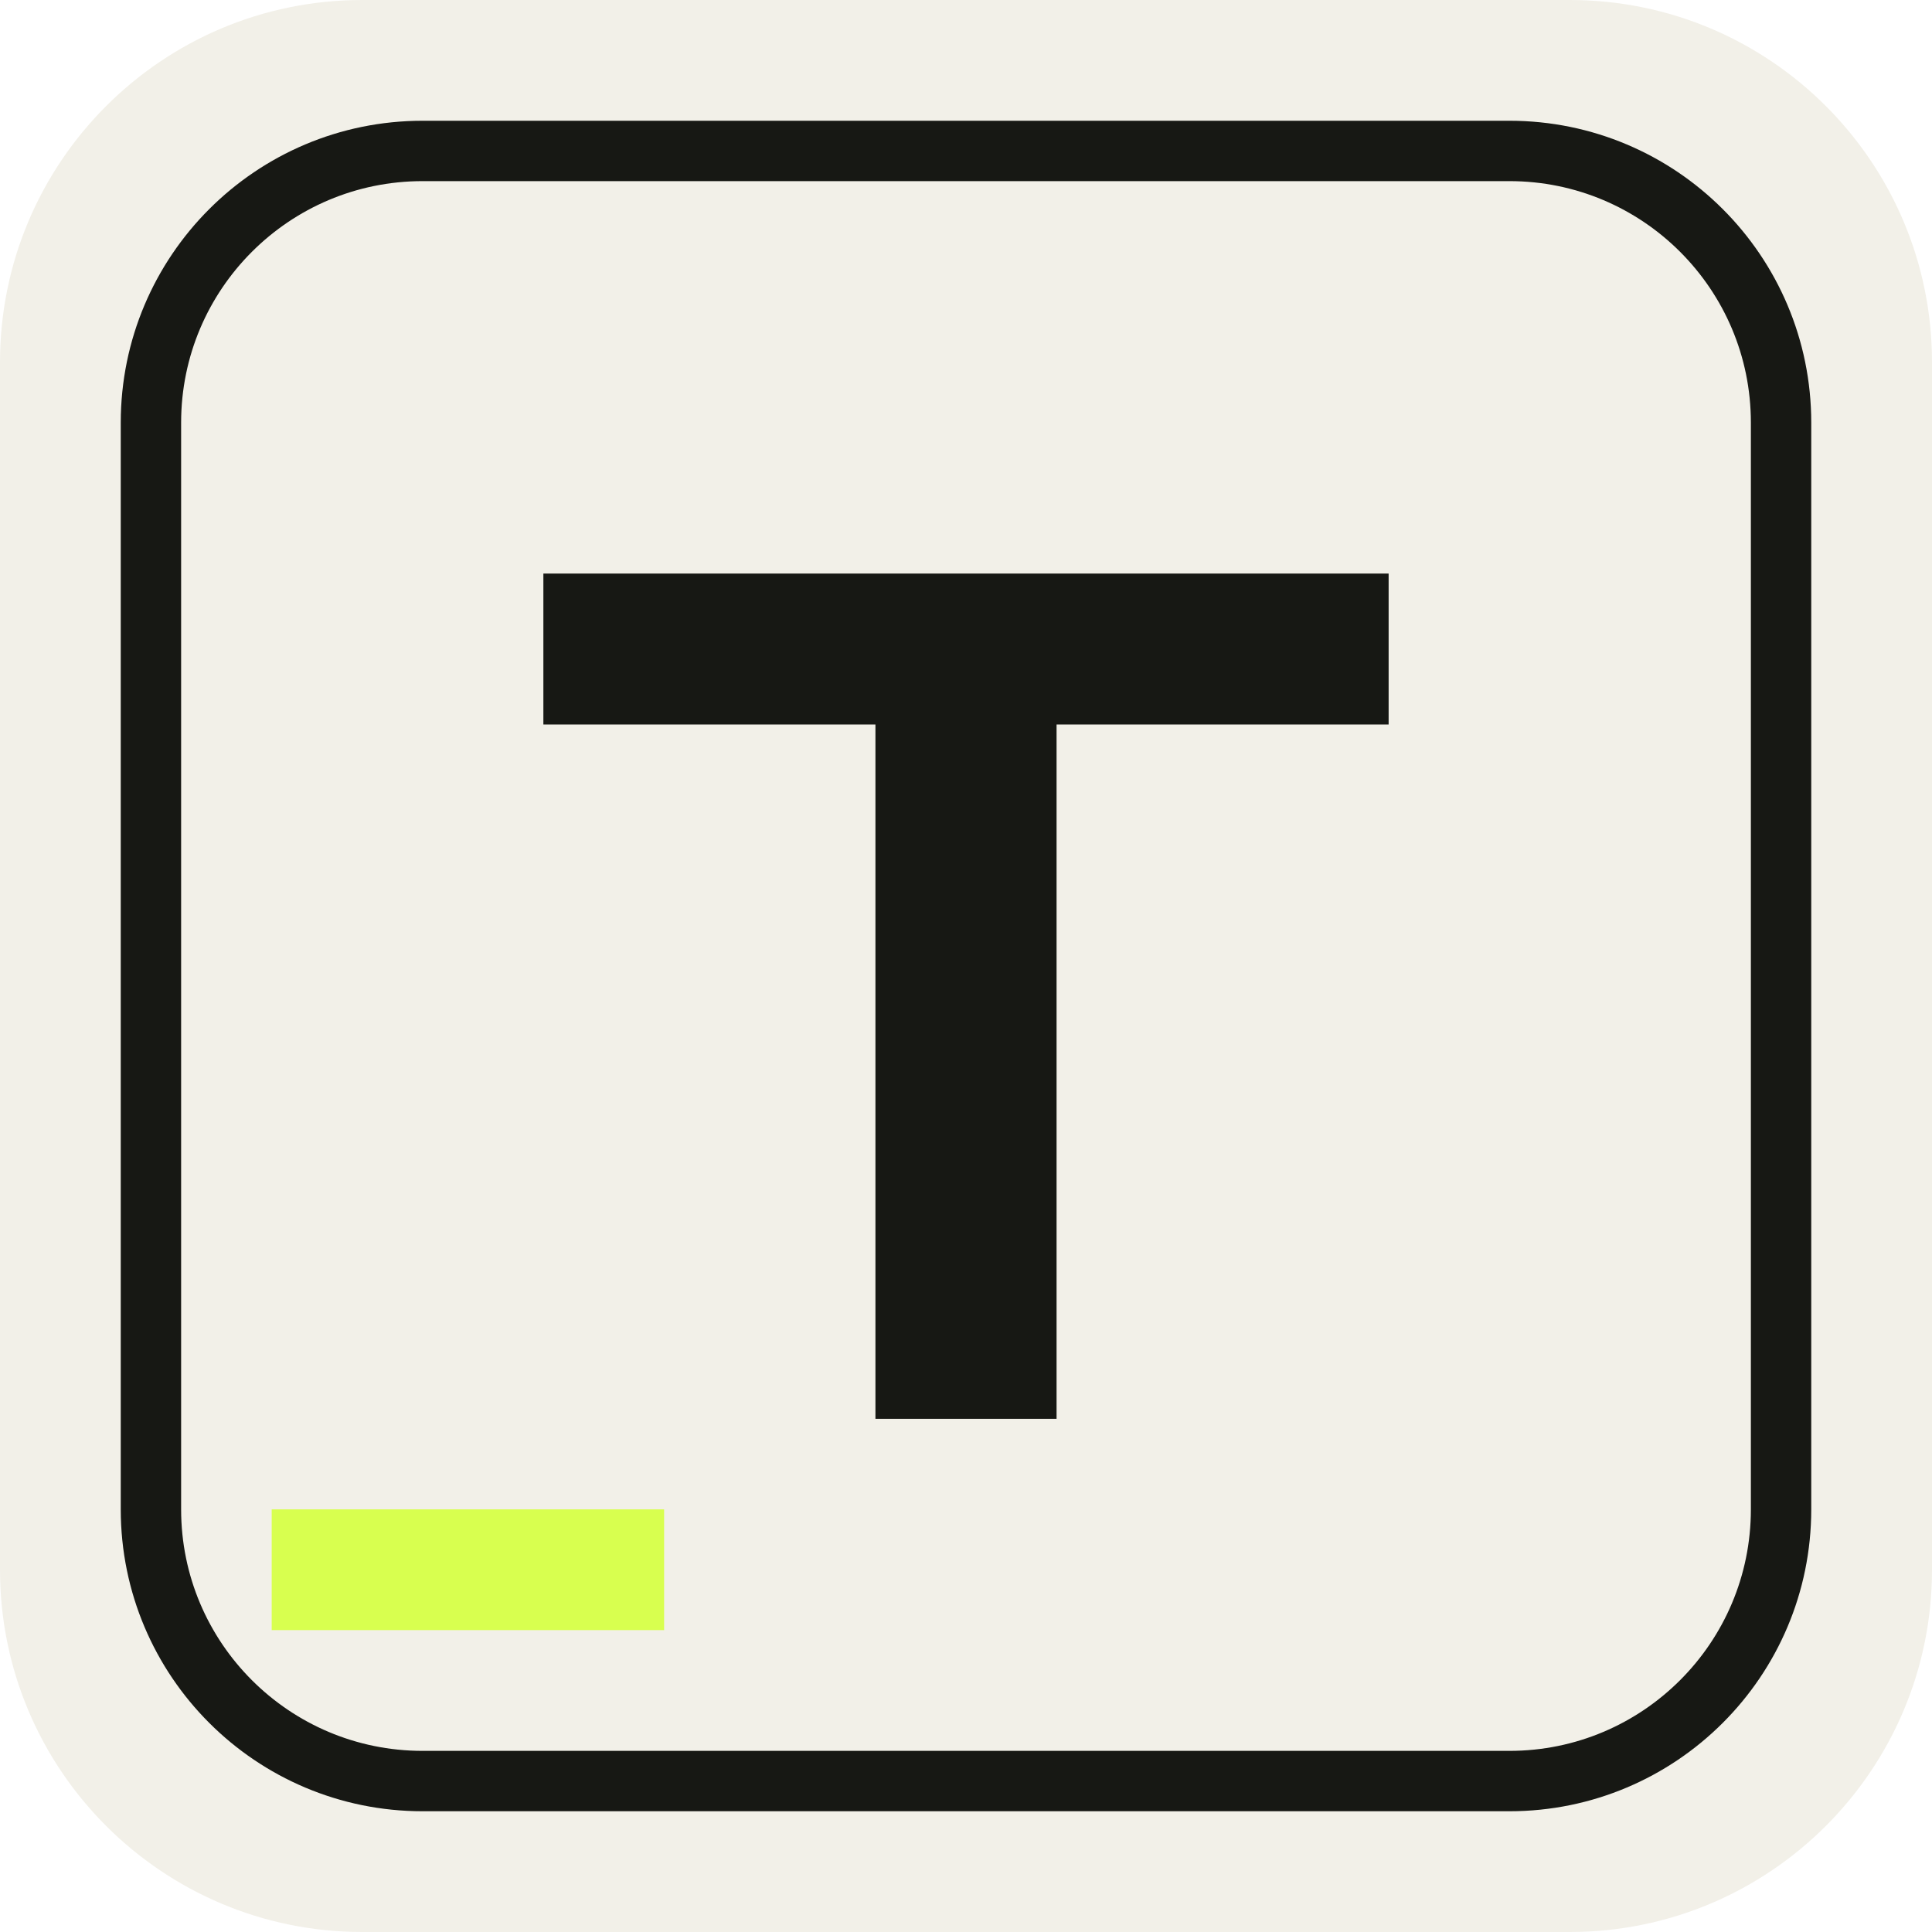
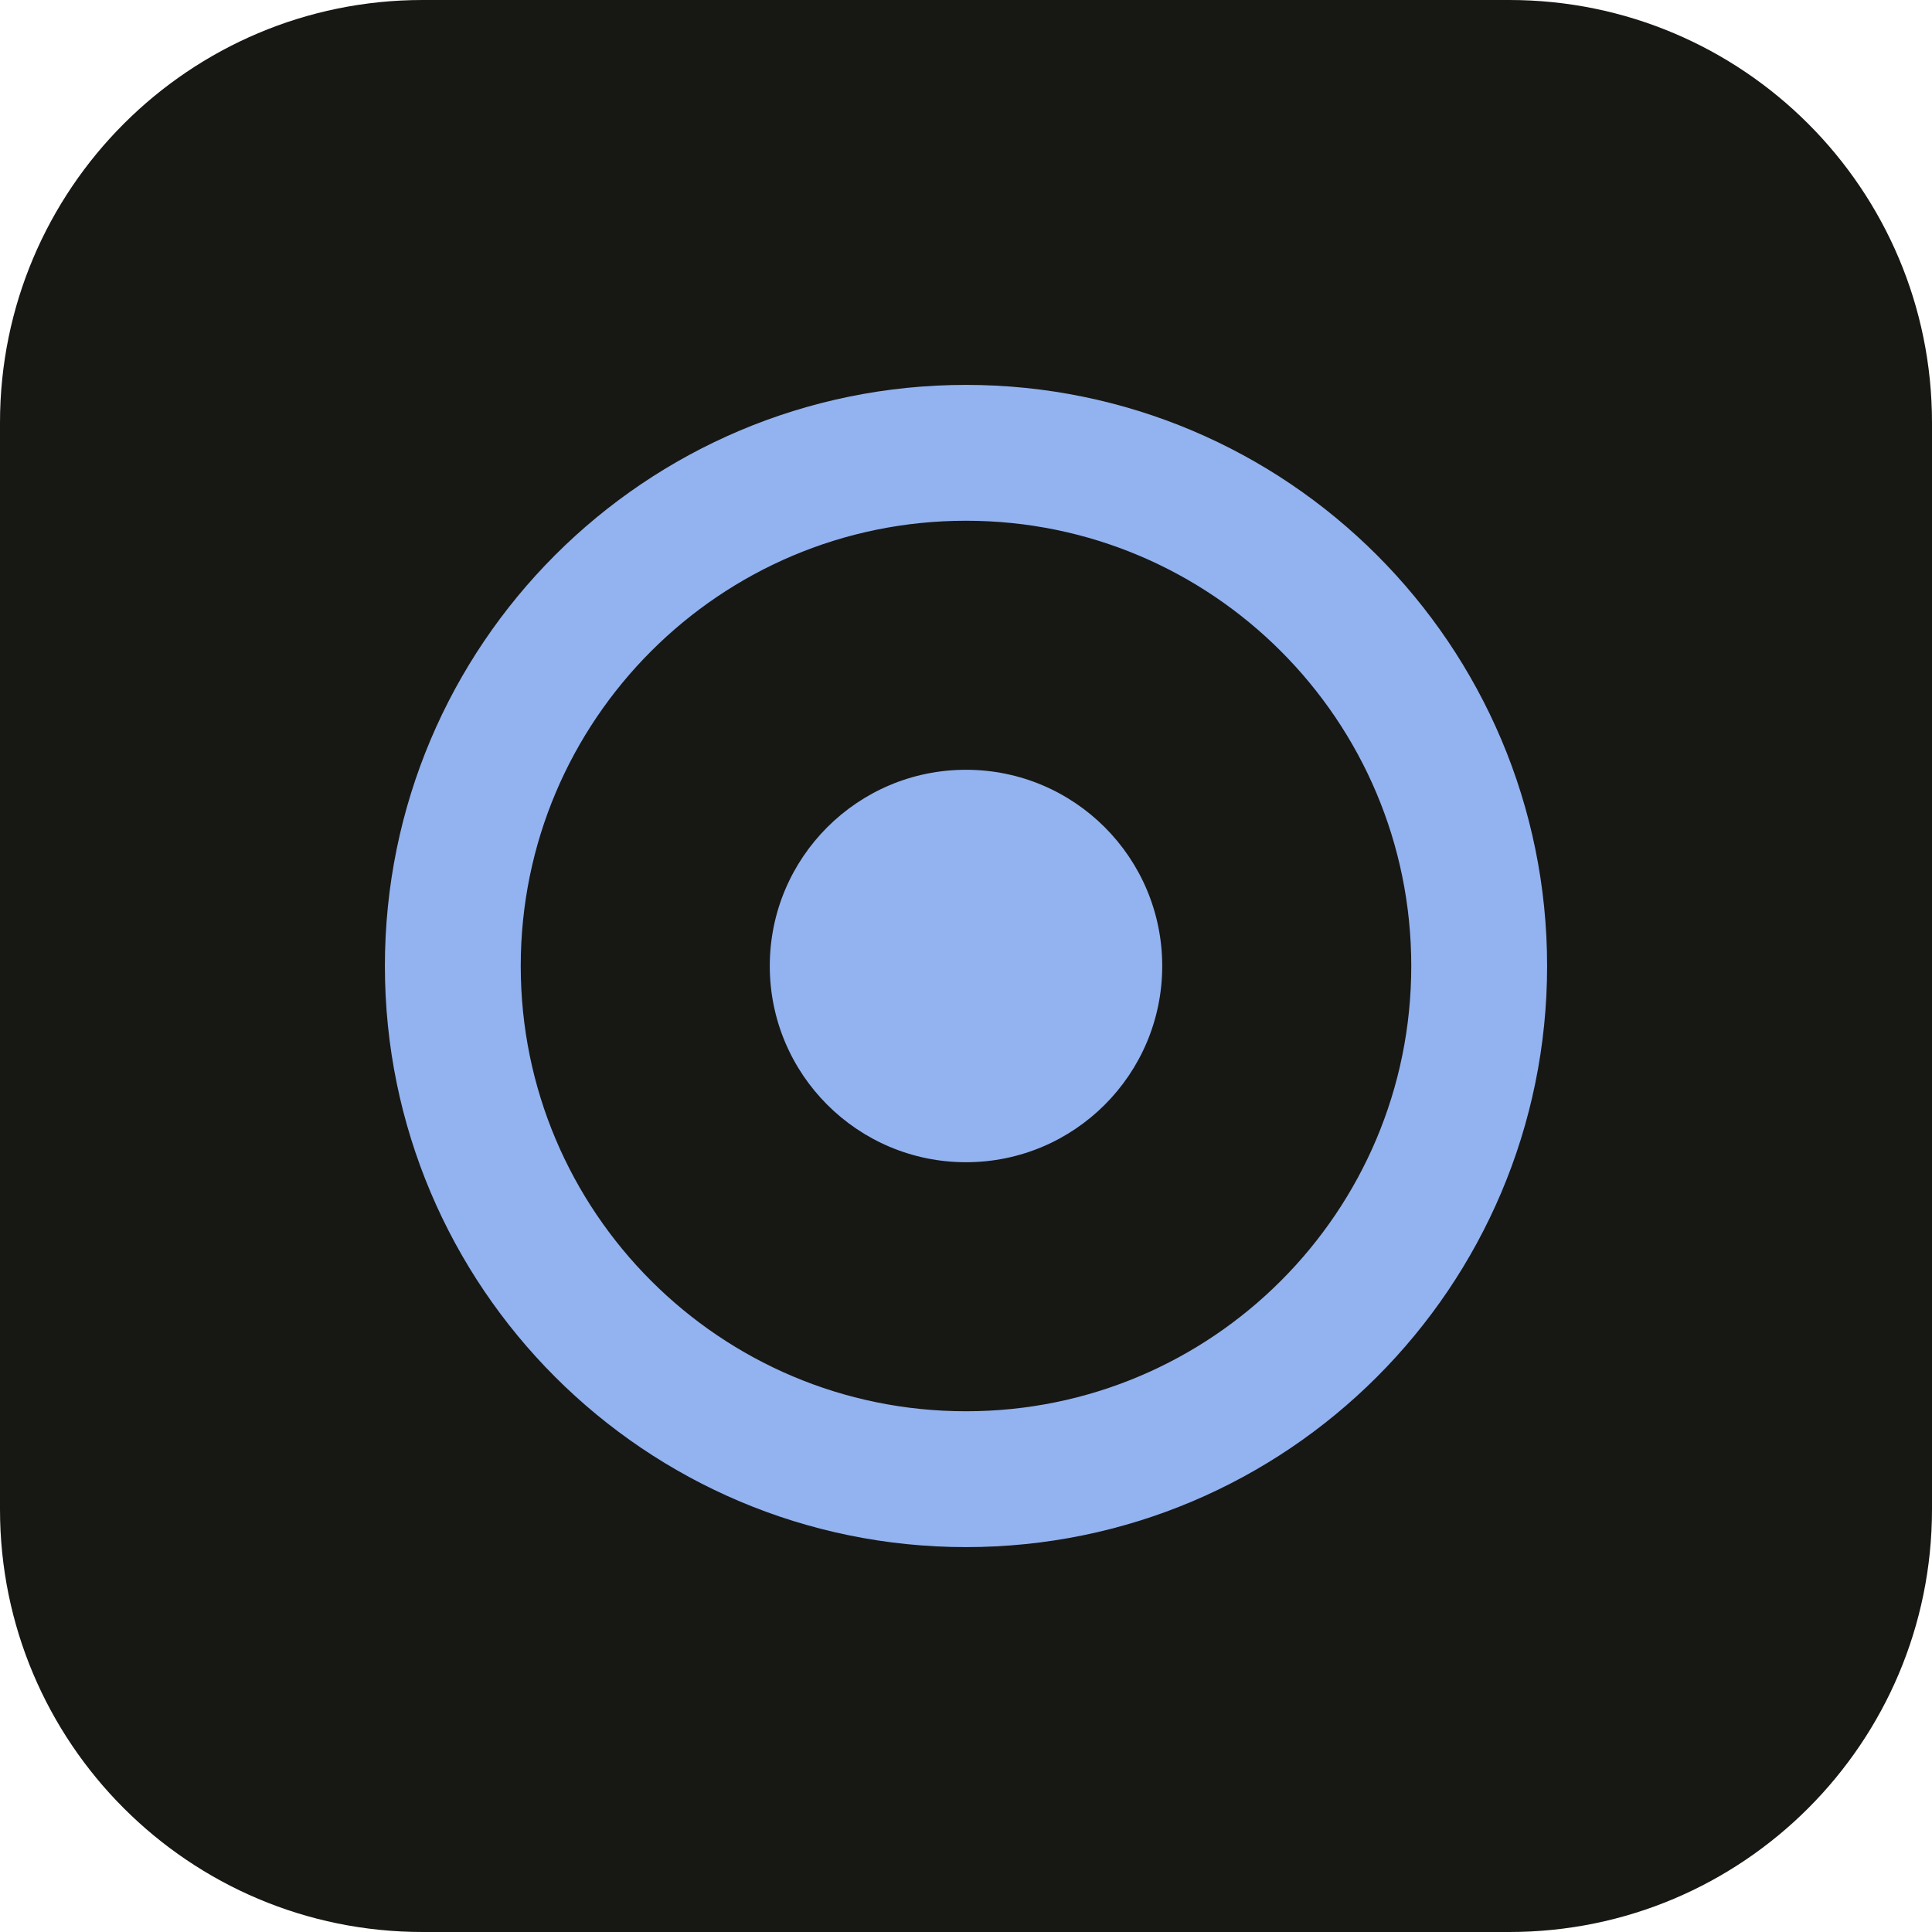
<svg xmlns="http://www.w3.org/2000/svg" viewBox="0 0 64 64">
-   <rect width="64" height="64" rx="12" fill="#f2f0e8" />
-   <rect x="5" y="5" width="54" height="54" rx="9" fill="none" stroke="#171814" stroke-width="2" />
-   <path d="M18 19h28v5H35v23h-6V24H18z" fill="#171814" />
-   <rect x="9" y="50" width="13" height="4" fill="#d8ff4f" />
+   <rect width="64" height="64" rx="14" fill="#171814" />
+   <circle cx="32" cy="32" r="17" fill="none" stroke="#93b2f0" stroke-width="4.5" />
+   <circle cx="32" cy="32" r="6.5" fill="#93b2f0" />
</svg>
